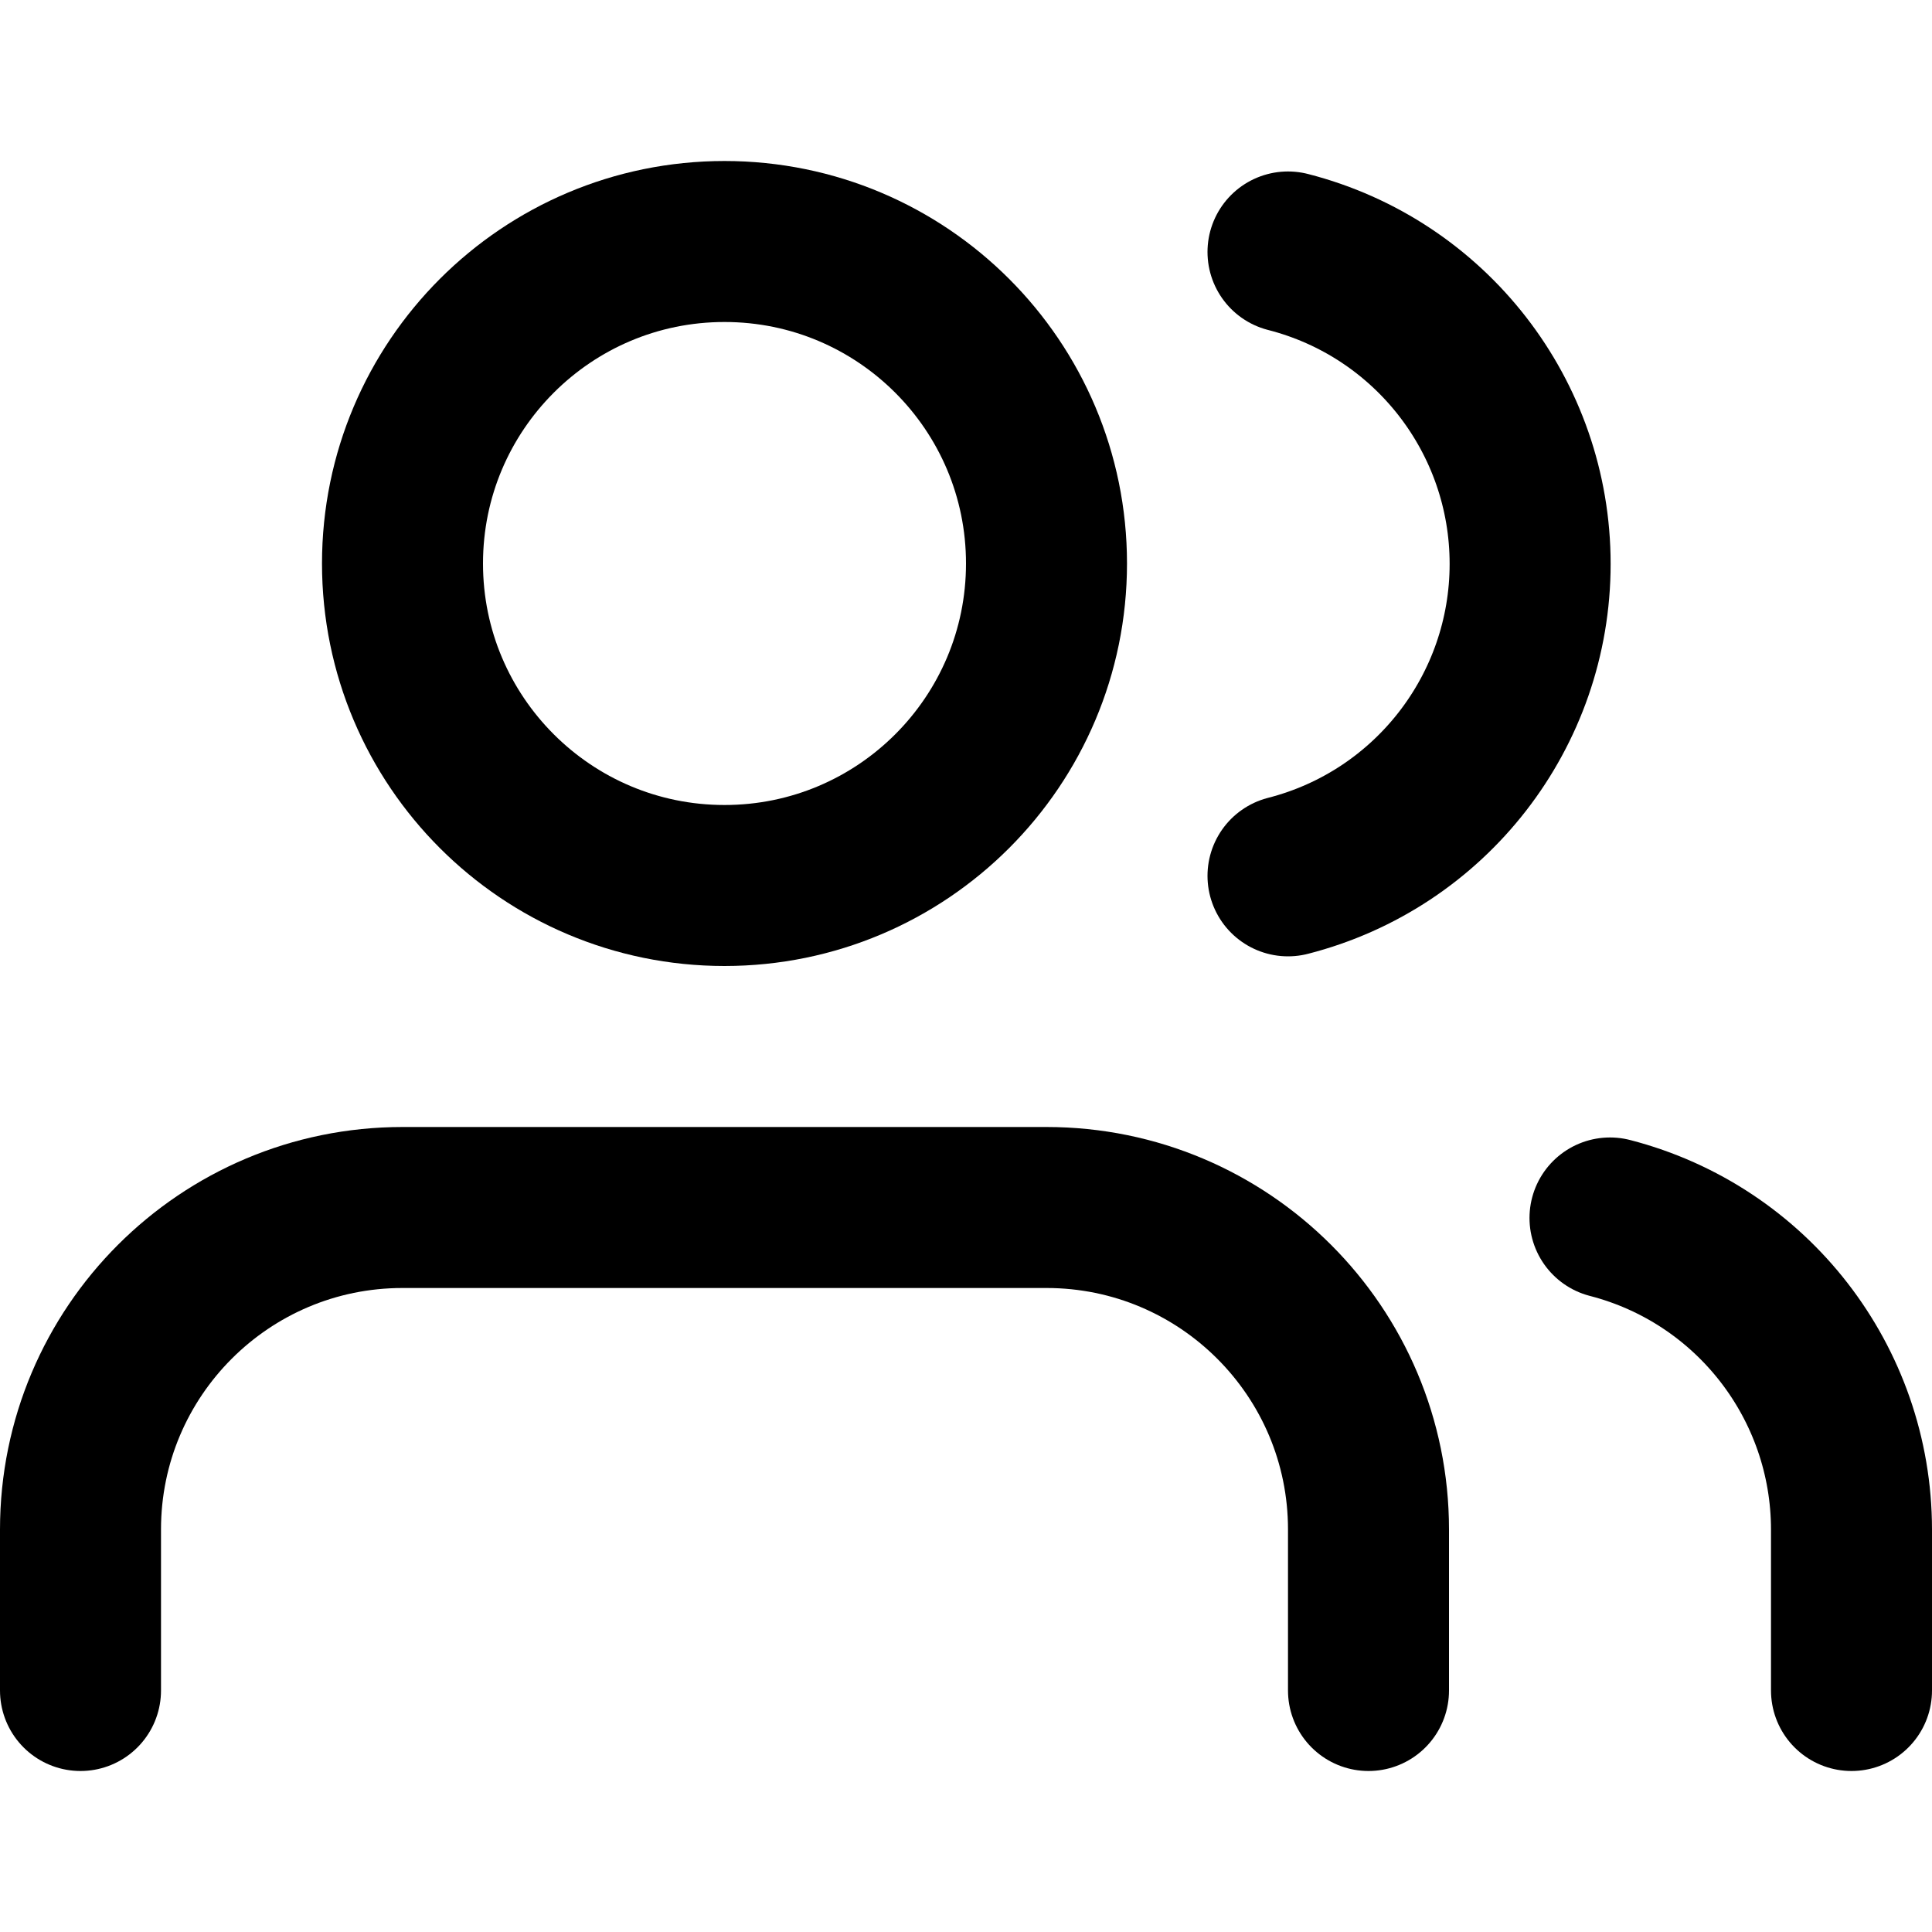
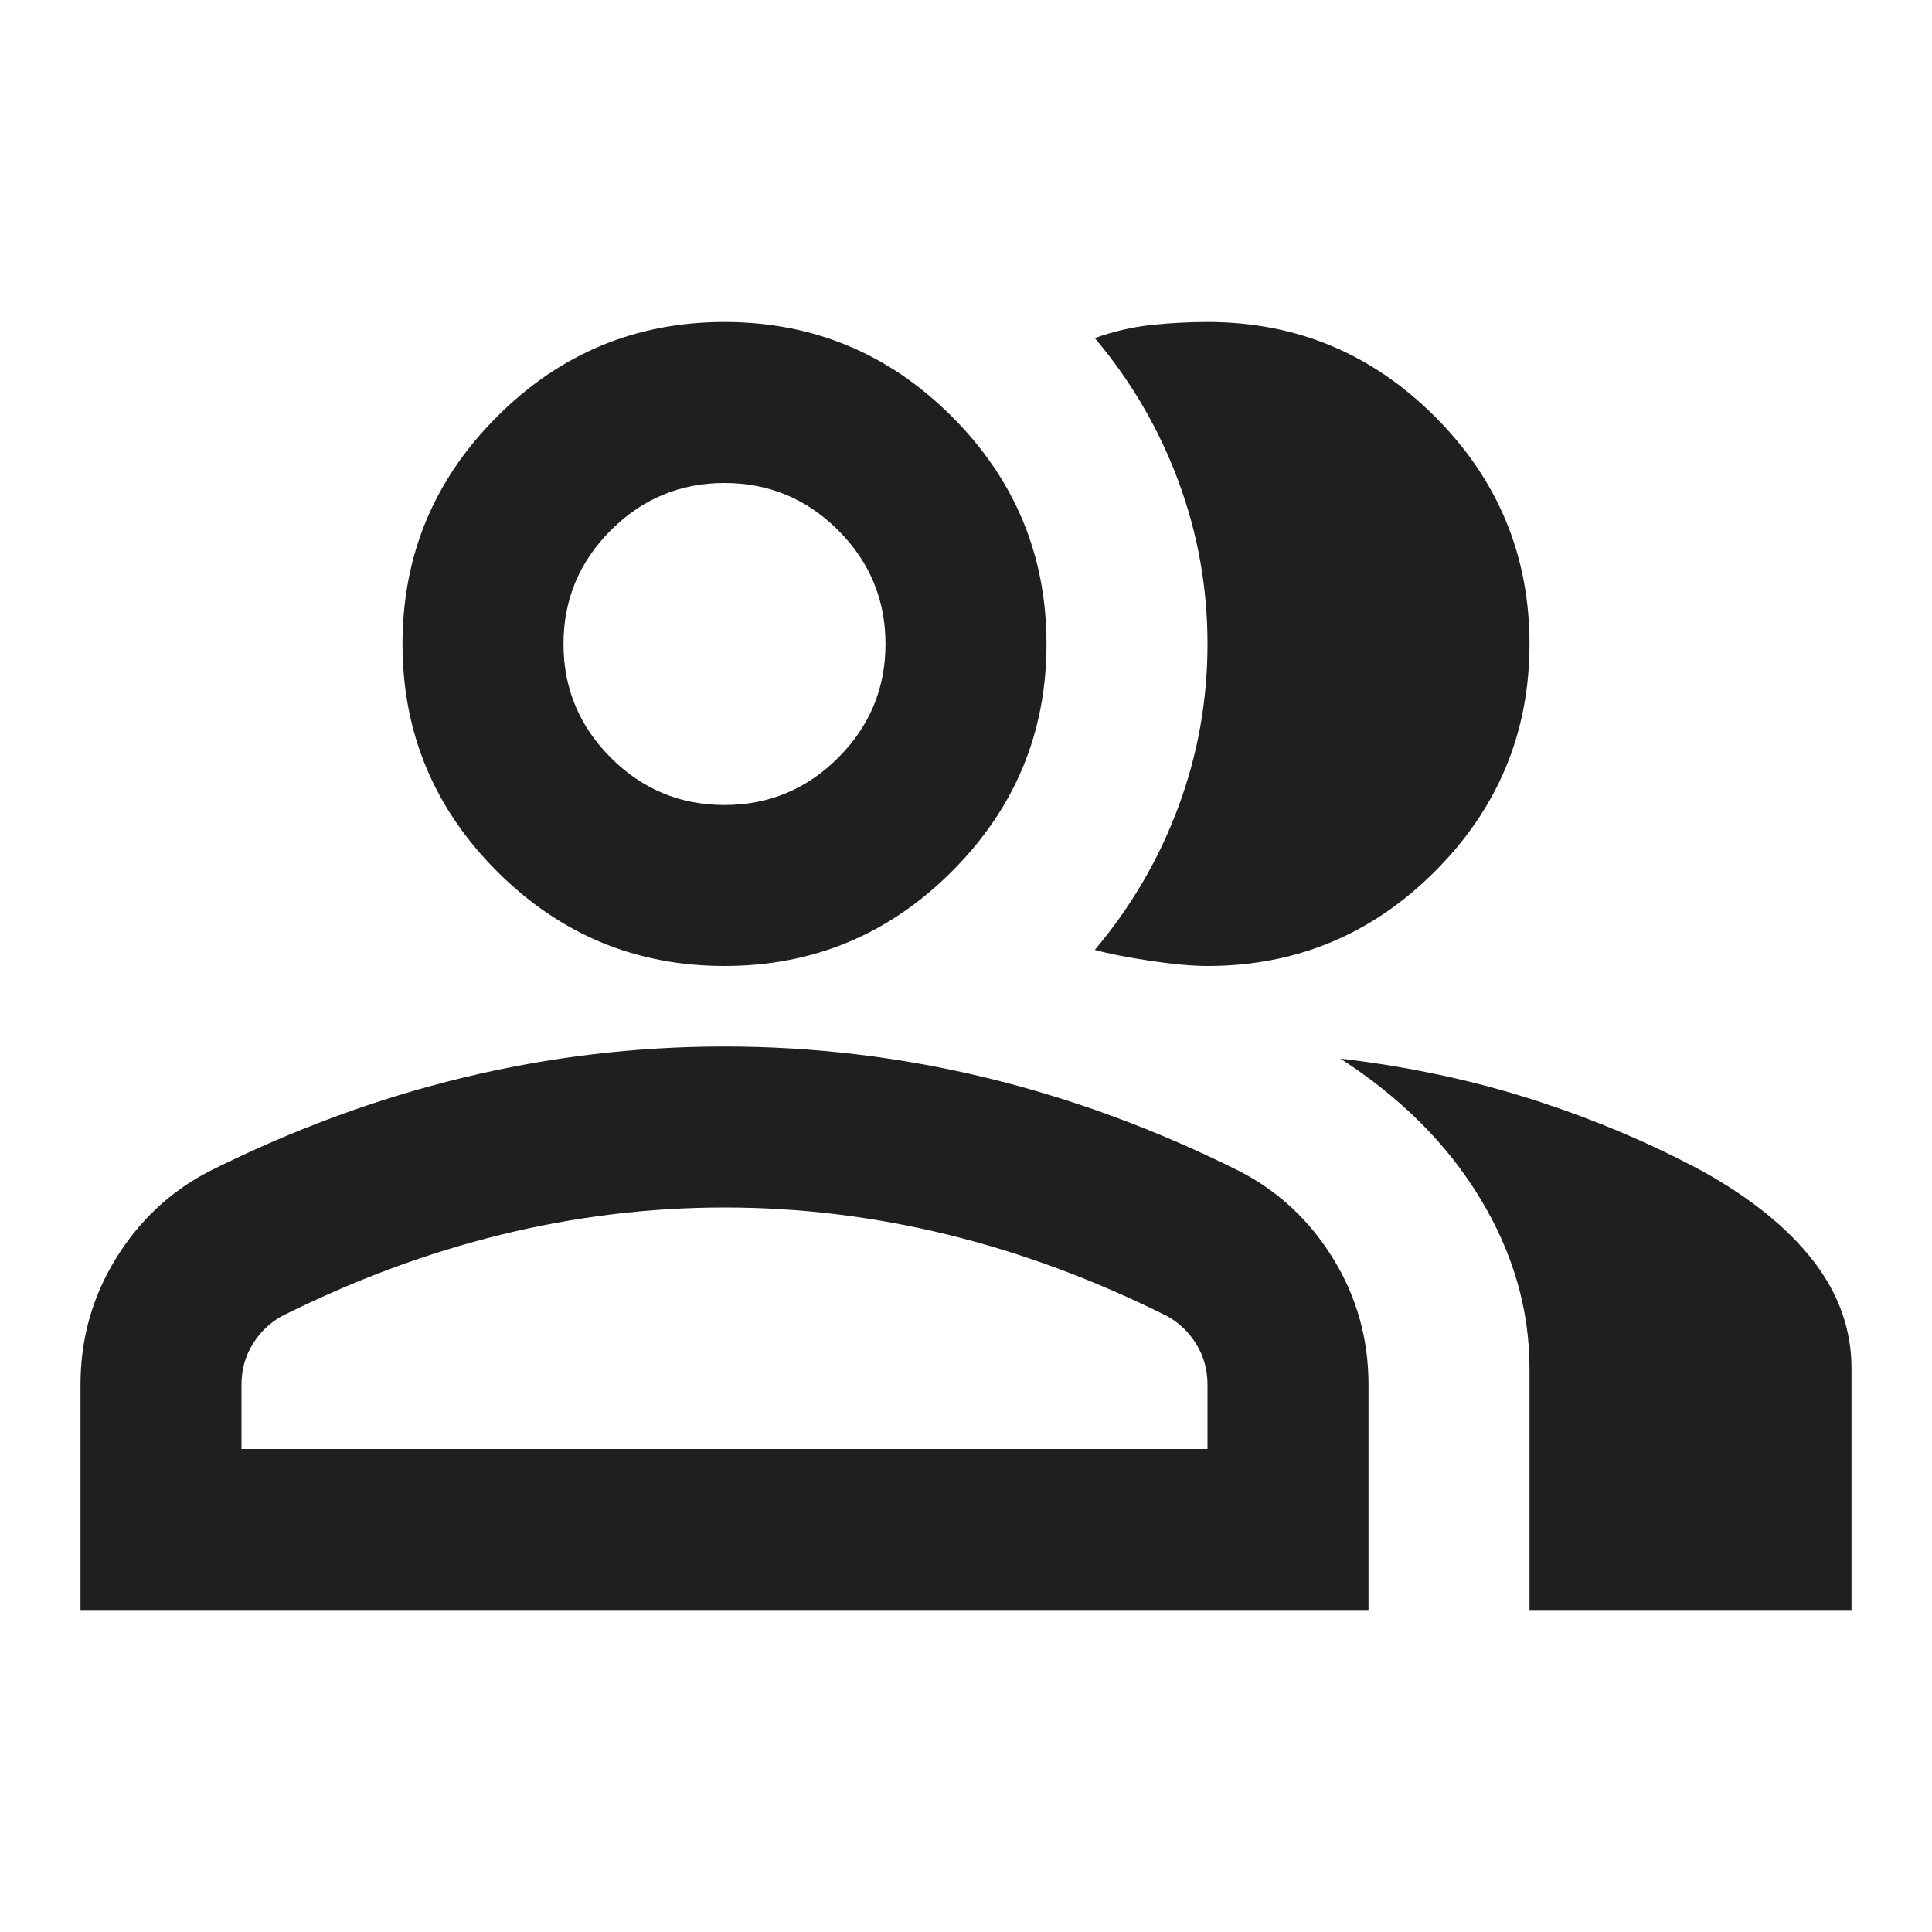
- <svg xmlns="http://www.w3.org/2000/svg" width="24" height="24" viewBox="0 0 24 24" fill="none" stroke="black" stroke-width="2" stroke-linecap="round" stroke-linejoin="round" class="feather feather-users">
-   <path d="M17 21v-2a4 4 0 0 0-4-4H5a4 4 0 0 0-4 4v2" />
-   <circle cx="9" cy="7" r="4" />
-   <path d="M23 21v-2a4 4 0 0 0-3-3.87" />
-   <path d="M16 3.13a4 4 0 0 1 0 7.75" />
+ <svg xmlns="http://www.w3.org/2000/svg" height="24px" viewBox="0 -960 960 960" width="24px" fill="#1f1f1f">
+   <path d="M40-160v-112q0-34 17.5-62.5T104-378q62-31 126-46.5T360-440q66 0 130 15.5T616-378q29 15 46.5 43.5T680-272v112H40Zm720 0v-120q0-44-24.5-84.5T666-434q51 6 96 20.5t84 35.5q36 20 55 44.5t19 53.5v120H760ZM247-527q-47-47-47-113t47-113q47-47 113-47t113 47q47 47 47 113t-47 113q-47 47-113 47t-113-47Zm466 0q-47 47-113 47-11 0-28-2.5t-28-5.5q27-32 41.5-71t14.5-81q0-42-14.5-81T544-792q14-5 28-6.5t28-1.5q66 0 113 47t47 113q0 66-47 113ZM120-240h480v-32q0-11-5.5-20T580-306q-54-27-109-40.5T360-360q-56 0-111 13.5T140-306q-9 5-14.5 14t-5.5 20v32Zm296.5-343.5Q440-607 440-640t-23.5-56.5Q393-720 360-720t-56.5 23.5Q280-673 280-640t23.5 56.5Q327-560 360-560t56.5-23.5ZM360-240Zm0-400Z" />
</svg>
